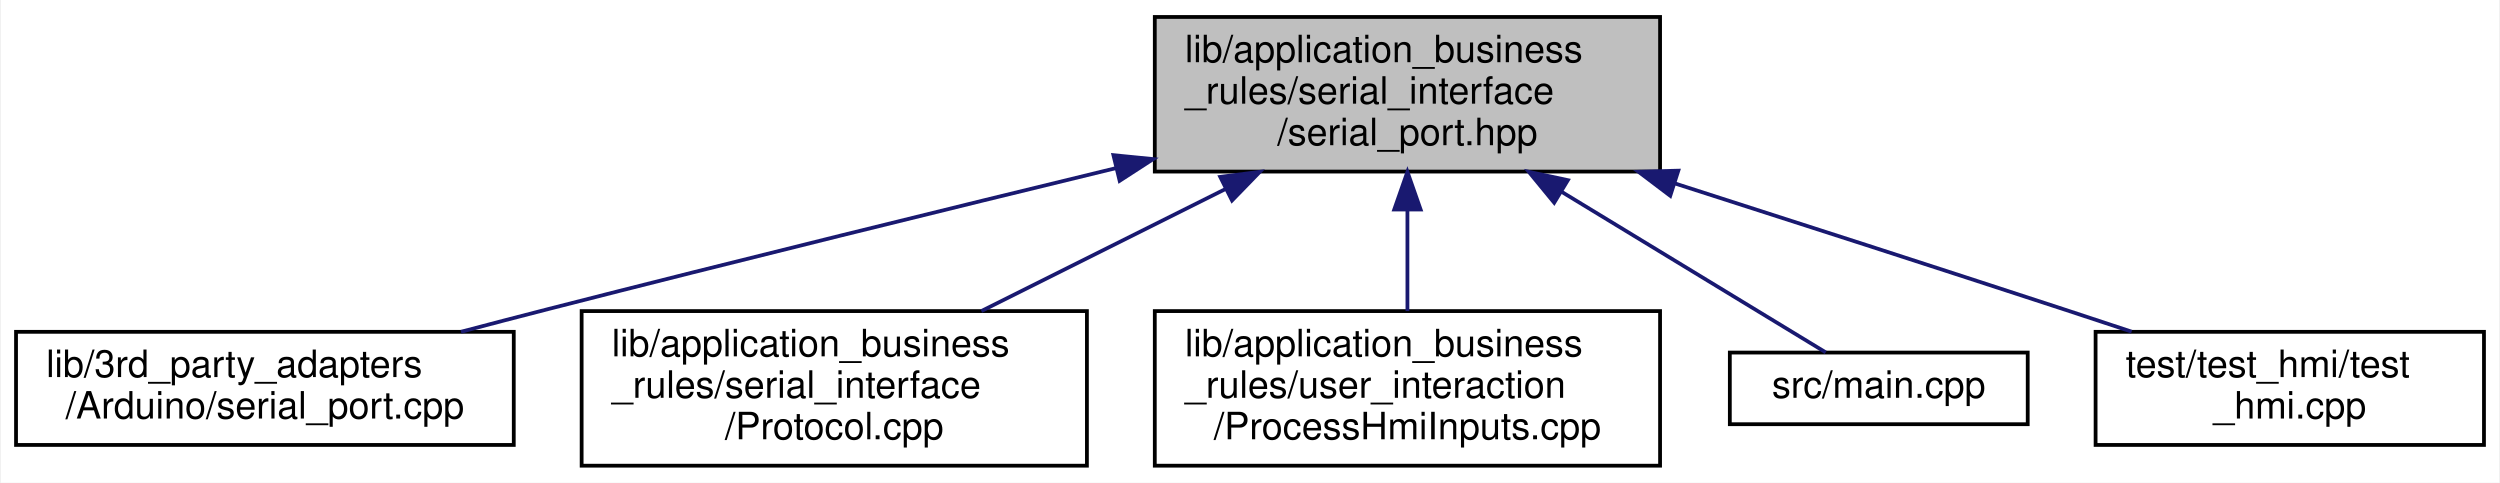
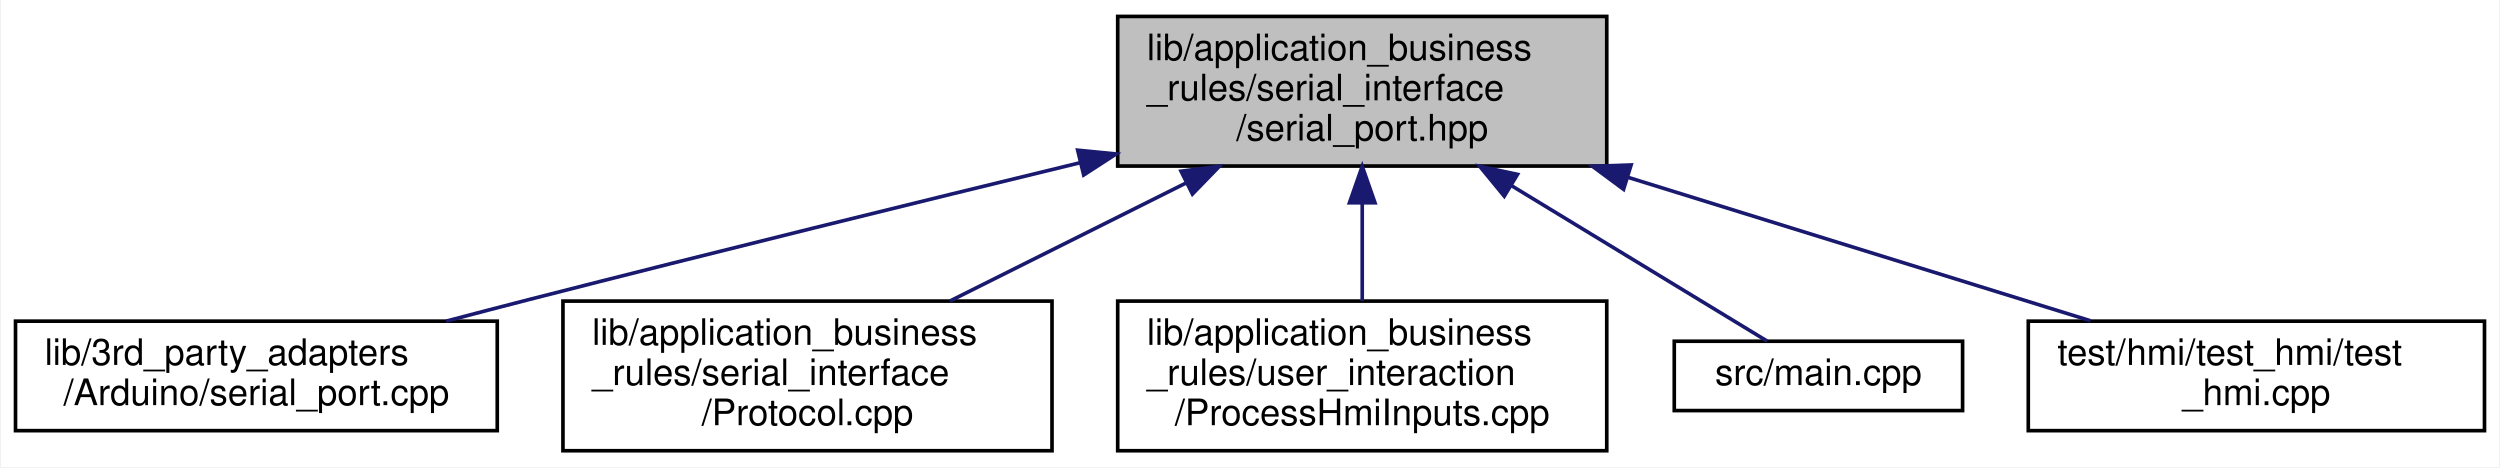
- <svg xmlns="http://www.w3.org/2000/svg" xmlns:xlink="http://www.w3.org/1999/xlink" width="663pt" height="128pt" viewBox="0.00 0.00 662.50 128.00">
+ <svg xmlns="http://www.w3.org/2000/svg" xmlns:xlink="http://www.w3.org/1999/xlink" width="685pt" height="128pt" viewBox="0.00 0.00 684.50 128.00">
  <g id="graph0" class="graph" transform="scale(1 1) rotate(0) translate(4 124)">
-     <polygon fill="white" stroke="transparent" points="-4,4 -4,-124 658.5,-124 658.5,4 -4,4" />
+     <polygon fill="white" stroke="transparent" points="-4,4 -4,-124 680.5,-124 680.5,4 -4,4" />
    <g id="node1" class="node">
      <g id="a_node1">
        <a xlink:title=" ">
          <polygon fill="#bfbfbf" stroke="black" points="302,-78.5 302,-119.5 436,-119.5 436,-78.5 302,-78.5" />
          <text text-anchor="start" x="310" y="-107.5" font-family="Helvetica,sans-Serif" font-size="10.00">lib/application_business</text>
          <text text-anchor="start" x="310" y="-96.5" font-family="Helvetica,sans-Serif" font-size="10.00">_rules/serial_interface</text>
          <text text-anchor="middle" x="369" y="-85.5" font-family="Helvetica,sans-Serif" font-size="10.00">/serial_port.hpp</text>
        </a>
      </g>
    </g>
    <g id="node2" class="node">
      <g id="a_node2">
        <a xlink:href="serial__port_8cpp.xhtml" target="_top" xlink:title=" ">
          <polygon fill="white" stroke="black" points="0,-6 0,-36 132,-36 132,-6 0,-6" />
          <text text-anchor="start" x="8" y="-24" font-family="Helvetica,sans-Serif" font-size="10.00">lib/3rd_party_adapters</text>
          <text text-anchor="middle" x="66" y="-13" font-family="Helvetica,sans-Serif" font-size="10.00">/Arduino/serial_port.cpp</text>
        </a>
      </g>
    </g>
    <g id="edge1" class="edge">
      <path fill="none" stroke="midnightblue" d="M291.76,-79.43C247.56,-68.7 191.11,-54.83 141,-42 133.56,-40.09 125.71,-38.05 118.01,-36.01" />
      <polygon fill="midnightblue" stroke="midnightblue" points="291.03,-82.85 301.57,-81.81 292.68,-76.05 291.03,-82.85" />
    </g>
    <g id="node3" class="node">
      <g id="a_node3">
        <a xlink:href="Protocol_8cpp.xhtml" target="_top" xlink:title=" ">
          <polygon fill="white" stroke="black" points="150,-0.5 150,-41.5 284,-41.5 284,-0.5 150,-0.5" />
          <text text-anchor="start" x="158" y="-29.5" font-family="Helvetica,sans-Serif" font-size="10.00">lib/application_business</text>
          <text text-anchor="start" x="158" y="-18.5" font-family="Helvetica,sans-Serif" font-size="10.00">_rules/serial_interface</text>
          <text text-anchor="middle" x="217" y="-7.5" font-family="Helvetica,sans-Serif" font-size="10.00">/Protocol.cpp</text>
        </a>
      </g>
    </g>
    <g id="edge2" class="edge">
      <path fill="none" stroke="midnightblue" d="M320.82,-73.91C299.92,-63.46 275.76,-51.38 256.01,-41.51" />
      <polygon fill="midnightblue" stroke="midnightblue" points="319.35,-77.09 329.86,-78.43 322.48,-70.83 319.35,-77.09" />
    </g>
    <g id="node4" class="node">
      <g id="a_node4">
        <a xlink:href="ProcessHmiInputs_8cpp.xhtml" target="_top" xlink:title=" ">
          <polygon fill="white" stroke="black" points="302,-0.5 302,-41.5 436,-41.5 436,-0.5 302,-0.5" />
          <text text-anchor="start" x="310" y="-29.5" font-family="Helvetica,sans-Serif" font-size="10.00">lib/application_business</text>
          <text text-anchor="start" x="310" y="-18.5" font-family="Helvetica,sans-Serif" font-size="10.00">_rules/user_interaction</text>
          <text text-anchor="middle" x="369" y="-7.5" font-family="Helvetica,sans-Serif" font-size="10.00">/ProcessHmiInputs.cpp</text>
        </a>
      </g>
    </g>
    <g id="edge3" class="edge">
      <path fill="none" stroke="midnightblue" d="M369,-68.3C369,-59.3 369,-49.65 369,-41.51" />
      <polygon fill="midnightblue" stroke="midnightblue" points="365.5,-68.43 369,-78.43 372.5,-68.43 365.5,-68.43" />
    </g>
    <g id="node5" class="node">
      <g id="a_node5">
        <a xlink:href="main_8cpp.xhtml" target="_top" xlink:title=" ">
          <polygon fill="white" stroke="black" points="454.5,-11.5 454.5,-30.5 533.5,-30.5 533.5,-11.5 454.5,-11.5" />
          <text text-anchor="middle" x="494" y="-18.5" font-family="Helvetica,sans-Serif" font-size="10.00">src/main.cpp</text>
        </a>
      </g>
    </g>
    <g id="edge4" class="edge">
      <path fill="none" stroke="midnightblue" d="M409.83,-73.17C433.98,-58.49 463.05,-40.82 479.93,-30.55" />
      <polygon fill="midnightblue" stroke="midnightblue" points="407.92,-70.24 401.19,-78.43 411.55,-76.22 407.92,-70.24" />
    </g>
    <g id="node6" class="node">
      <g id="a_node6">
        <a xlink:href="test__hmi_8cpp.xhtml" target="_top" xlink:title=" ">
-           <polygon fill="white" stroke="black" points="551.5,-6 551.5,-36 654.5,-36 654.5,-6 551.5,-6" />
-           <text text-anchor="start" x="559.5" y="-24" font-family="Helvetica,sans-Serif" font-size="10.00">test/test_hmi/test</text>
-           <text text-anchor="middle" x="603" y="-13" font-family="Helvetica,sans-Serif" font-size="10.00">_hmi.cpp</text>
+           <polygon fill="white" stroke="black" points="551.5,-6 551.5,-36 676.5,-36 676.5,-6 551.5,-6" />
+           <text text-anchor="start" x="559.5" y="-24" font-family="Helvetica,sans-Serif" font-size="10.00">test/hmi/test_hmi/test</text>
+           <text text-anchor="middle" x="614" y="-13" font-family="Helvetica,sans-Serif" font-size="10.00">_hmi.cpp</text>
        </a>
      </g>
    </g>
    <g id="edge5" class="edge">
-       <path fill="none" stroke="midnightblue" d="M439.85,-75.38C471.45,-65.25 509.11,-53.1 543,-42 548.84,-40.09 555,-38.05 561.06,-36.04" />
-       <polygon fill="midnightblue" stroke="midnightblue" points="438.7,-72.07 430.25,-78.46 440.84,-78.74 438.7,-72.07" />
+       <path fill="none" stroke="midnightblue" d="M441.79,-75.42C482.89,-62.67 532.99,-47.13 568.53,-36.11" />
+       <polygon fill="midnightblue" stroke="midnightblue" points="440.61,-72.12 432.09,-78.43 442.68,-78.81 440.61,-72.12" />
    </g>
  </g>
</svg>
